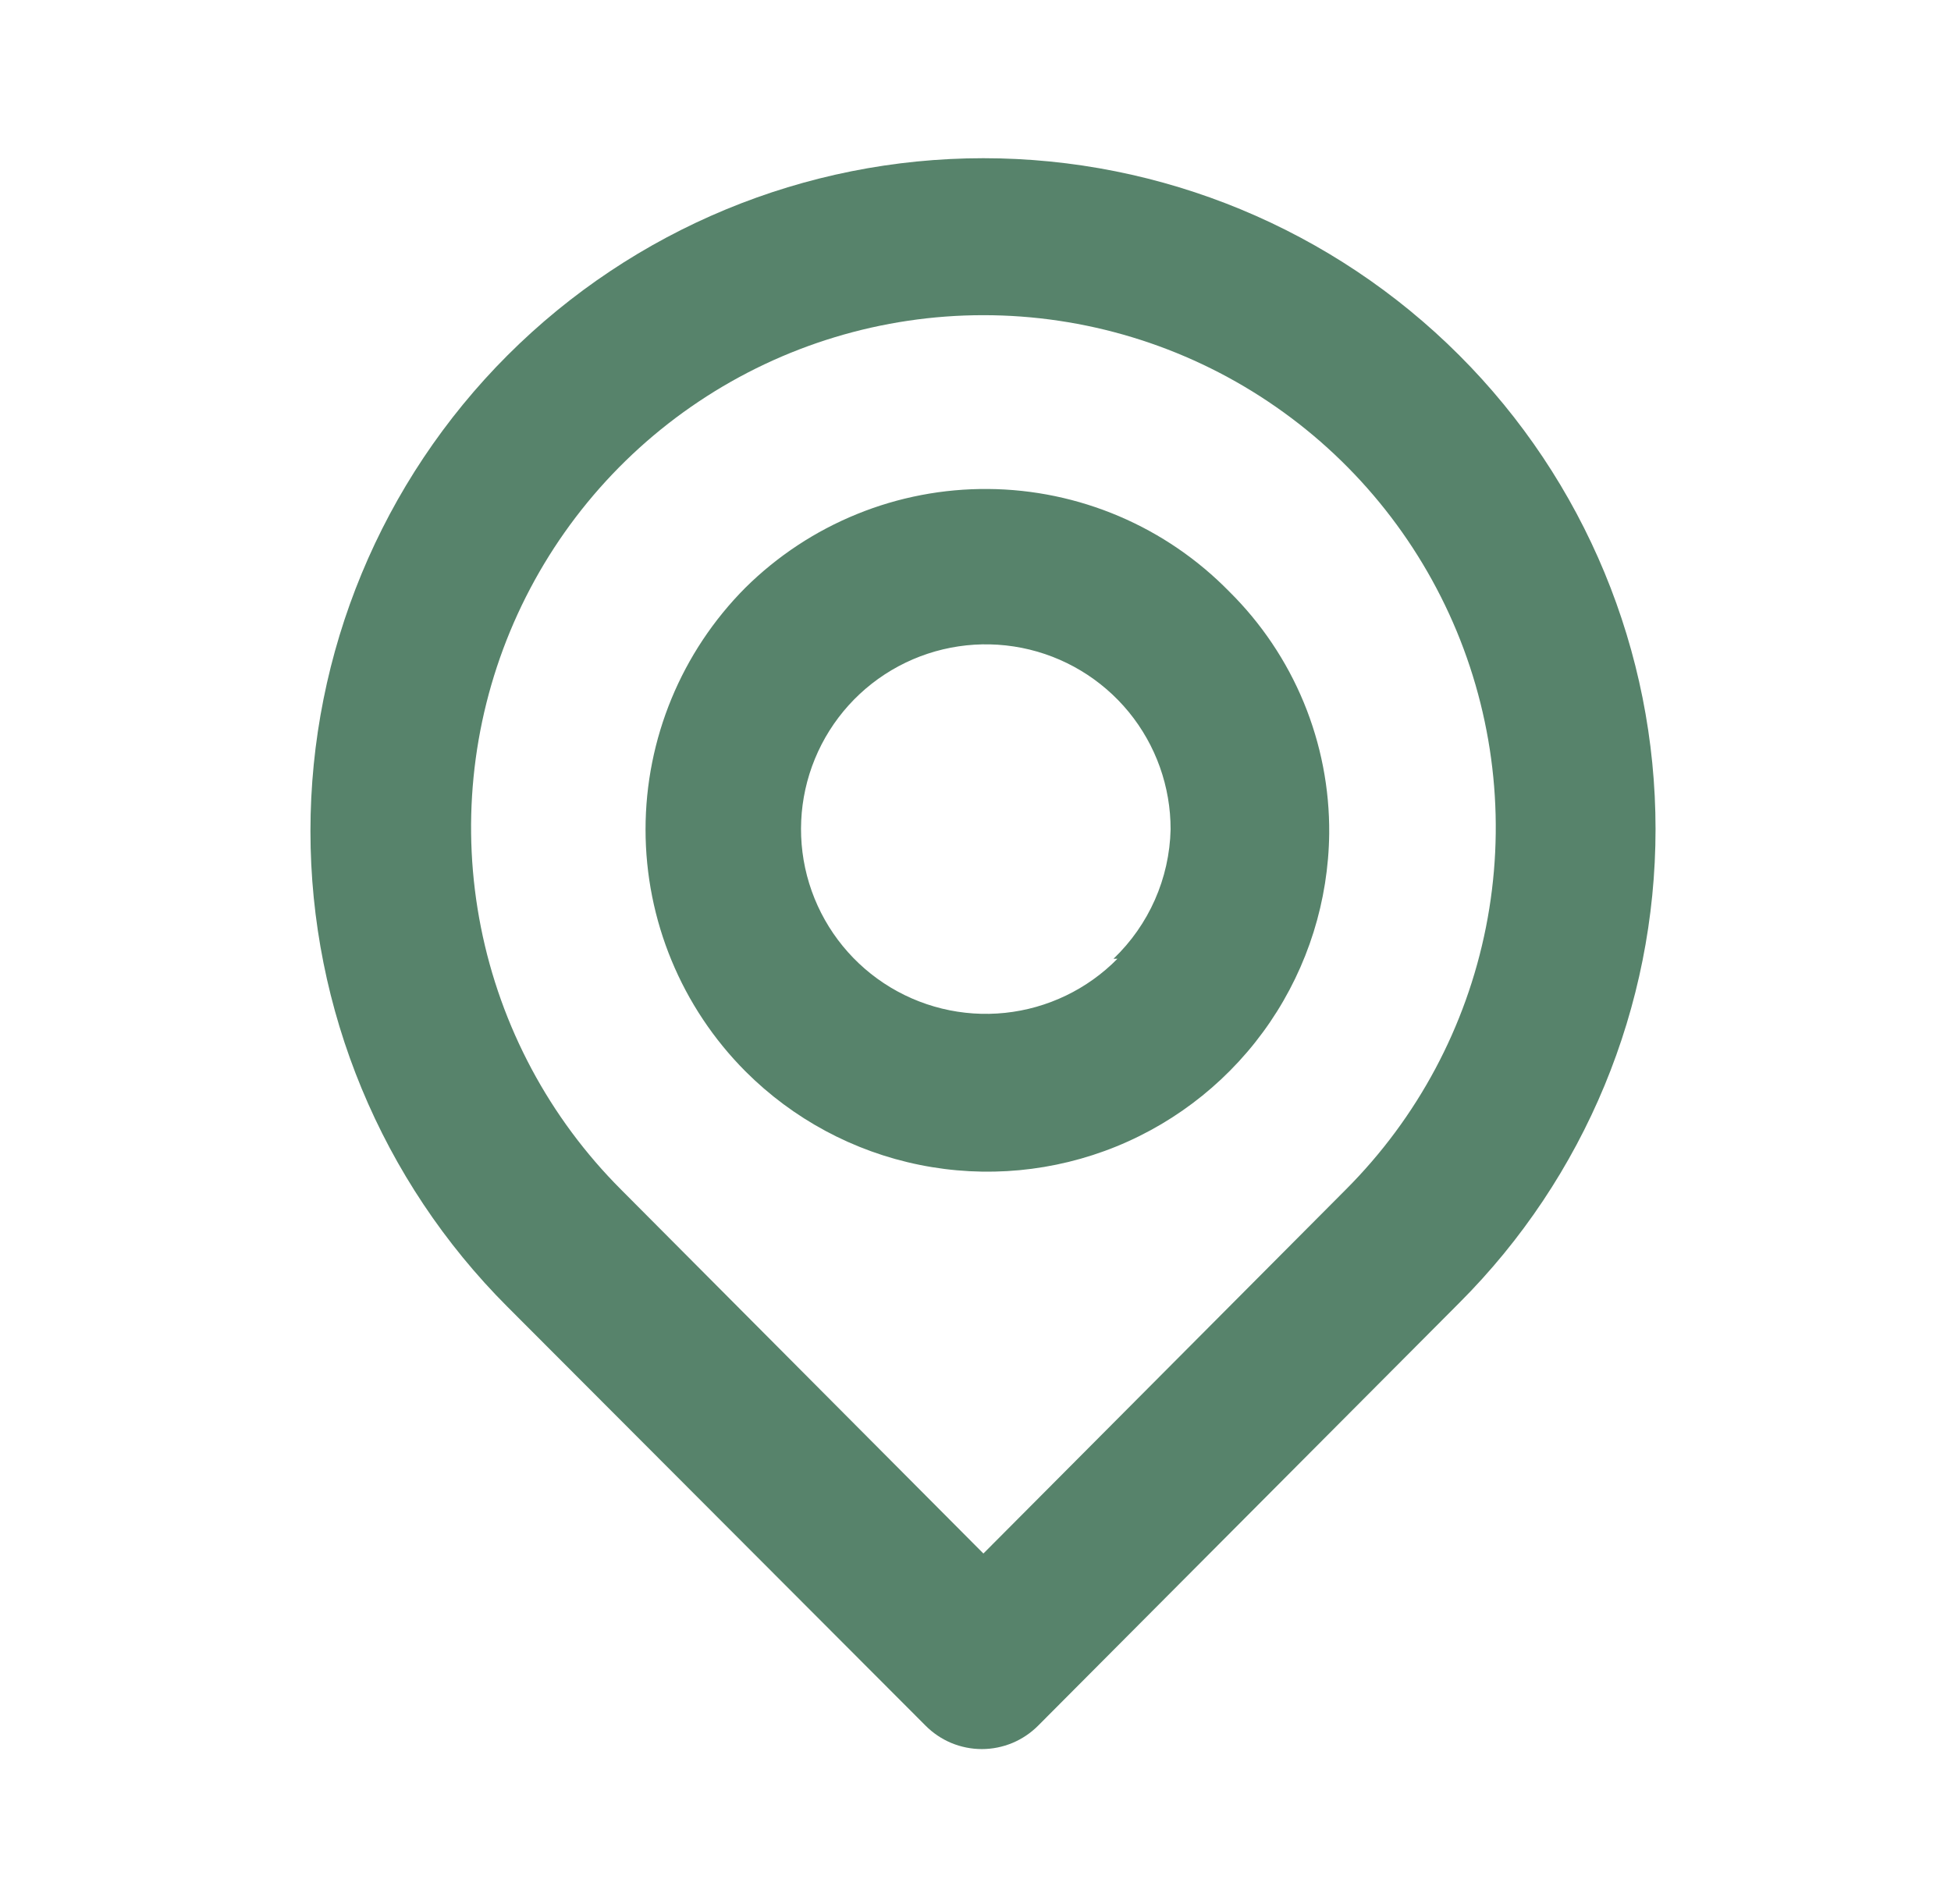
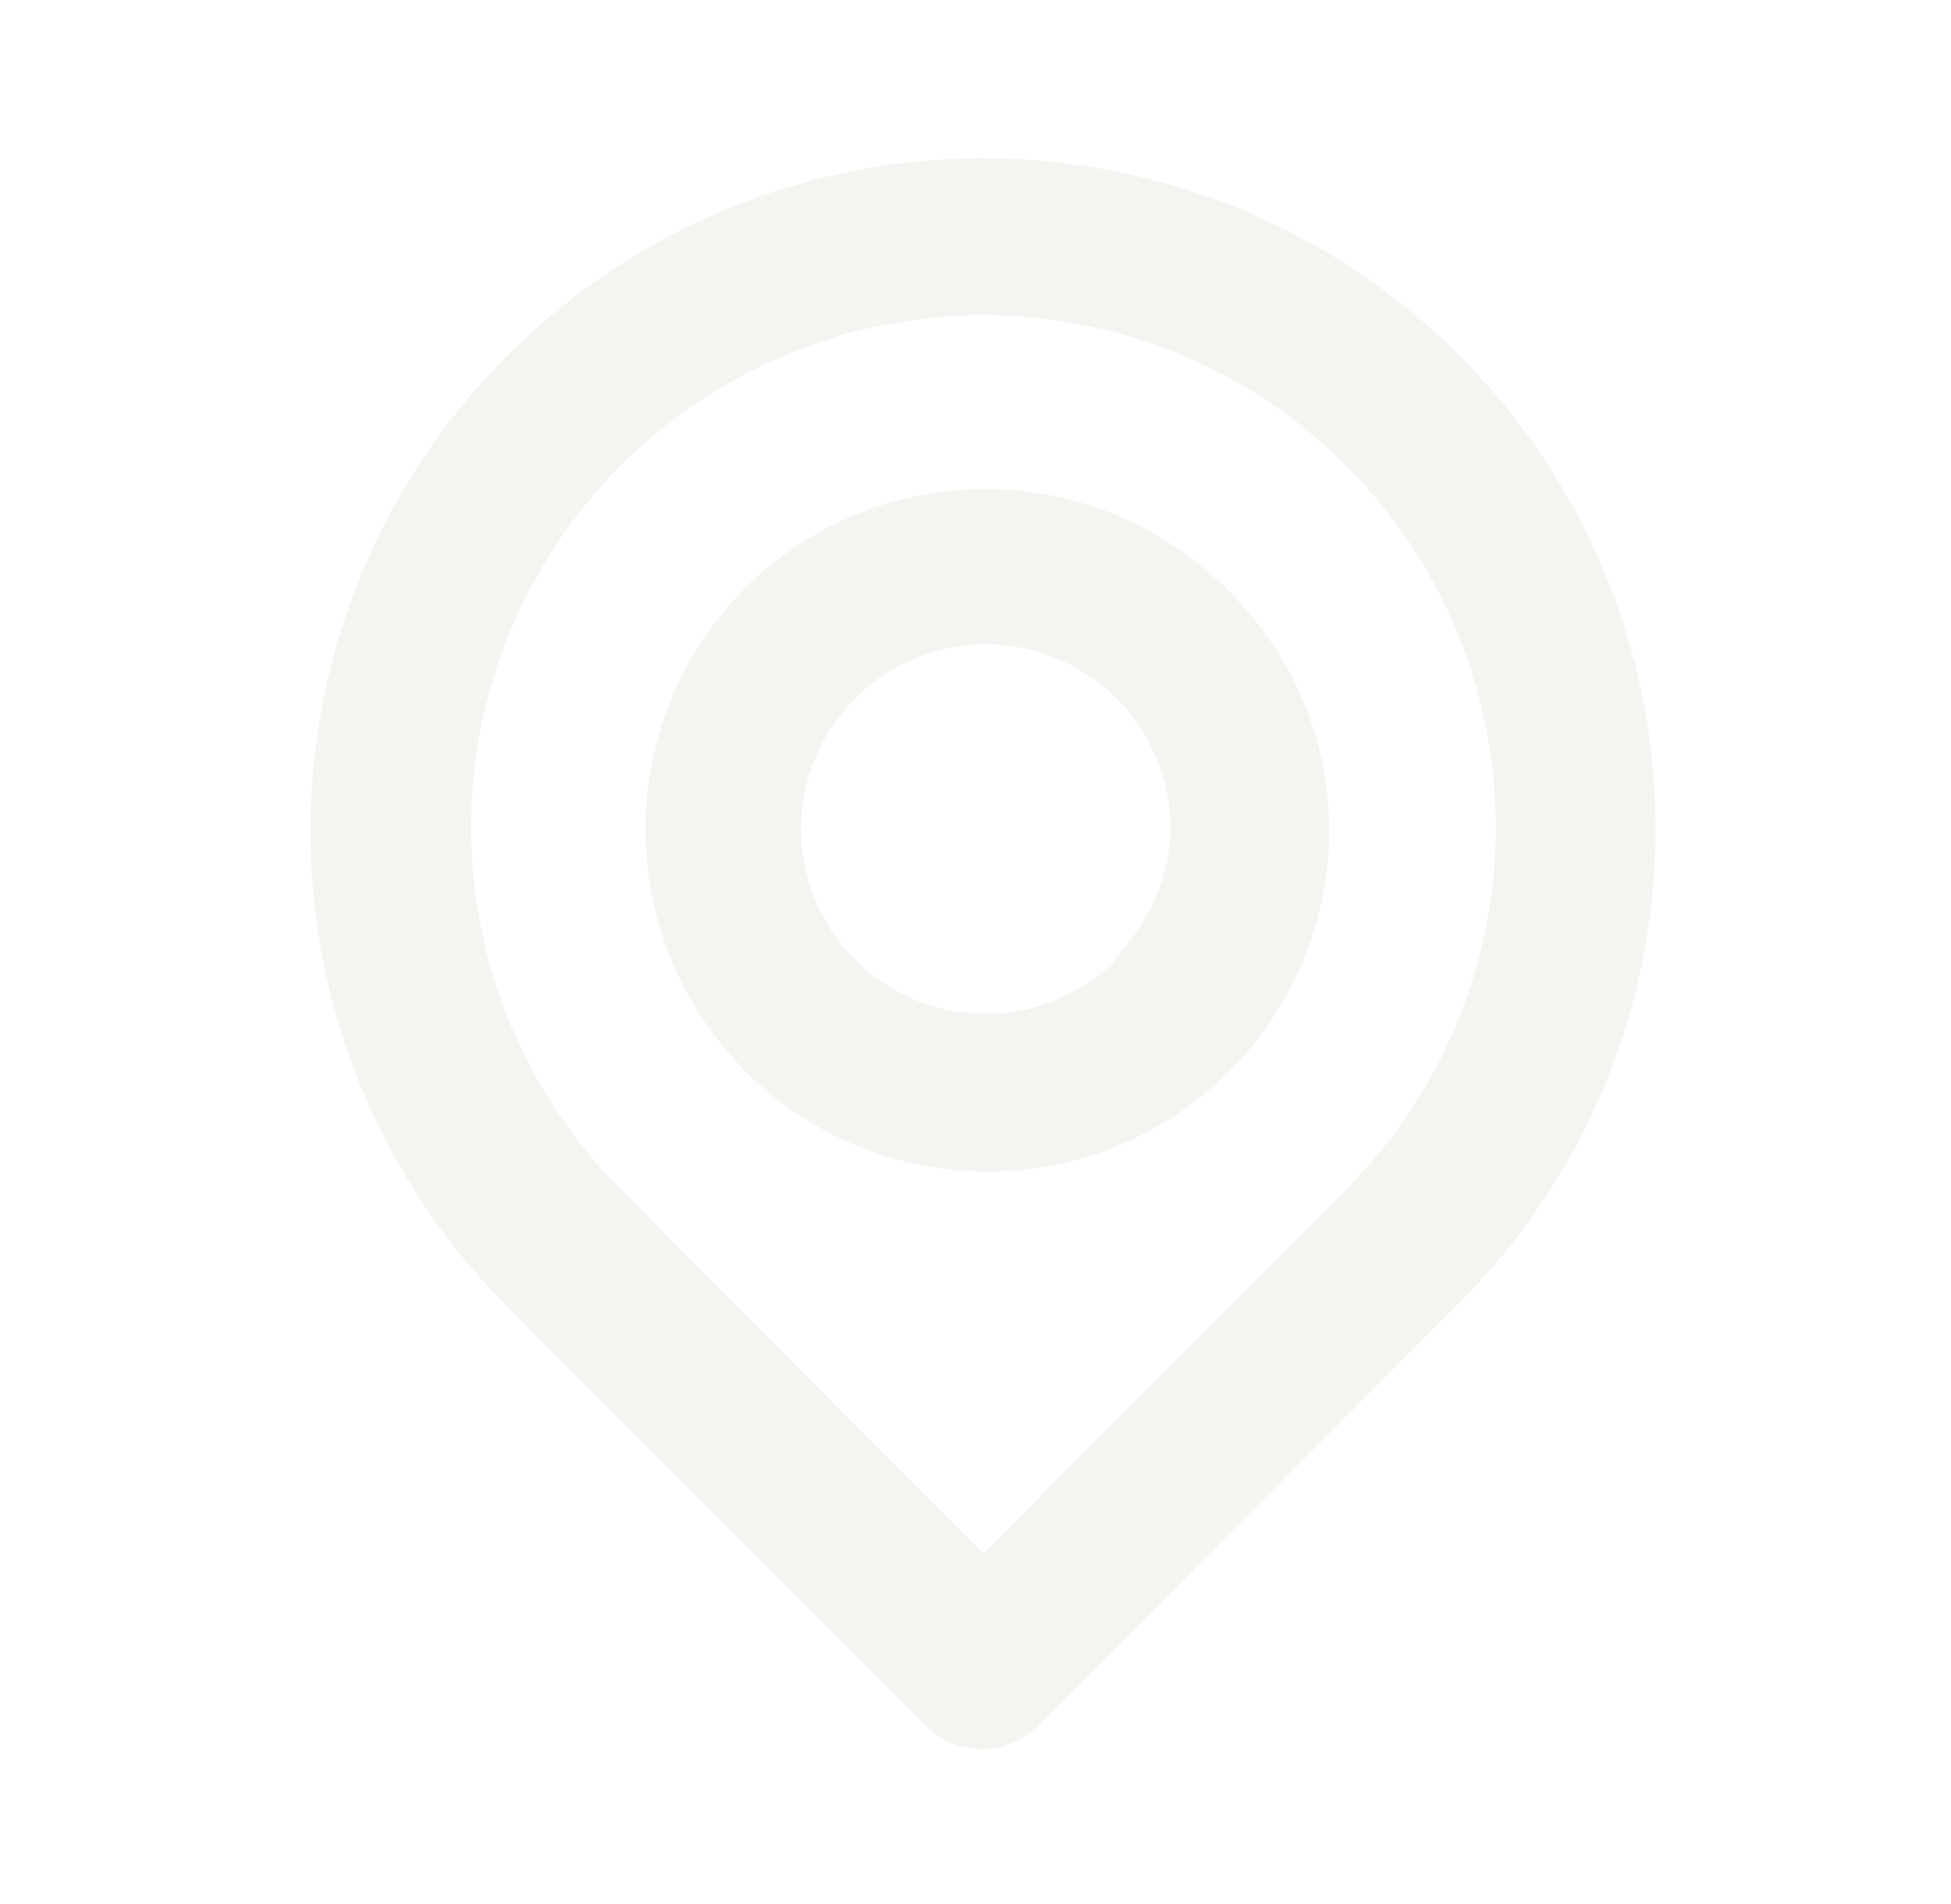
<svg xmlns="http://www.w3.org/2000/svg" width="41" height="40" viewBox="0 0 41 40" fill="none">
  <g id="location pin ">
-     <path id="Vector" d="M30.666 7.467C28.014 4.815 24.417 3.325 20.666 3.325C16.916 3.325 13.319 4.815 10.666 7.467C8.014 10.119 6.524 13.716 6.524 17.467C6.524 21.217 8.014 24.815 10.666 27.467L19.45 36.267C19.605 36.423 19.789 36.547 19.992 36.632C20.195 36.716 20.413 36.76 20.633 36.76C20.853 36.76 21.071 36.716 21.274 36.632C21.477 36.547 21.662 36.423 21.817 36.267L30.666 27.383C33.308 24.742 34.791 21.16 34.791 17.425C34.791 13.69 33.308 10.108 30.666 7.467ZM28.283 25L20.666 32.65L13.05 25C11.545 23.494 10.521 21.576 10.106 19.487C9.691 17.399 9.905 15.235 10.72 13.268C11.536 11.301 12.916 9.62 14.686 8.438C16.456 7.255 18.538 6.624 20.666 6.624C22.796 6.624 24.877 7.255 26.647 8.438C28.418 9.62 29.797 11.301 30.613 13.268C31.428 15.235 31.642 17.399 31.227 19.487C30.812 21.576 29.788 23.494 28.283 25ZM15.666 12.35C14.321 13.7 13.566 15.528 13.566 17.433C13.566 19.339 14.321 21.167 15.666 22.517C16.666 23.518 17.939 24.202 19.326 24.482C20.713 24.763 22.151 24.628 23.462 24.094C24.772 23.56 25.895 22.651 26.691 21.48C27.486 20.31 27.918 18.931 27.933 17.517C27.941 16.572 27.759 15.636 27.398 14.762C27.037 13.889 26.505 13.097 25.833 12.433C25.173 11.758 24.385 11.219 23.516 10.849C22.646 10.479 21.712 10.284 20.767 10.277C19.822 10.269 18.885 10.448 18.01 10.804C17.134 11.16 16.338 11.685 15.666 12.35ZM23.483 20.15C22.852 20.791 22.017 21.193 21.122 21.287C20.227 21.381 19.327 21.161 18.576 20.665C17.825 20.169 17.27 19.427 17.005 18.567C16.74 17.707 16.783 16.781 17.125 15.949C17.467 15.116 18.088 14.428 18.881 14.003C19.674 13.578 20.59 13.441 21.473 13.616C22.356 13.791 23.15 14.268 23.721 14.964C24.291 15.661 24.602 16.533 24.6 17.433C24.576 18.462 24.144 19.439 23.4 20.15H23.483Z" fill="#57836B" />
+     <path id="Vector" d="M30.666 7.467C28.014 4.815 24.417 3.325 20.666 3.325C16.916 3.325 13.319 4.815 10.666 7.467C8.014 10.119 6.524 13.716 6.524 17.467C6.524 21.217 8.014 24.815 10.666 27.467L19.45 36.267C19.605 36.423 19.789 36.547 19.992 36.632C20.195 36.716 20.413 36.76 20.633 36.76C20.853 36.76 21.071 36.716 21.274 36.632C21.477 36.547 21.662 36.423 21.817 36.267L30.666 27.383C33.308 24.742 34.791 21.16 34.791 17.425C34.791 13.69 33.308 10.108 30.666 7.467ZM28.283 25L20.666 32.65L13.05 25C11.545 23.494 10.521 21.576 10.106 19.487C9.691 17.399 9.905 15.235 10.72 13.268C11.536 11.301 12.916 9.62 14.686 8.438C16.456 7.255 18.538 6.624 20.666 6.624C22.796 6.624 24.877 7.255 26.647 8.438C28.418 9.62 29.797 11.301 30.613 13.268C31.428 15.235 31.642 17.399 31.227 19.487C30.812 21.576 29.788 23.494 28.283 25ZM15.666 12.35C14.321 13.7 13.566 15.528 13.566 17.433C13.566 19.339 14.321 21.167 15.666 22.517C16.666 23.518 17.939 24.202 19.326 24.482C20.713 24.763 22.151 24.628 23.462 24.094C24.772 23.56 25.895 22.651 26.691 21.48C27.486 20.31 27.918 18.931 27.933 17.517C27.941 16.572 27.759 15.636 27.398 14.762C27.037 13.889 26.505 13.097 25.833 12.433C25.173 11.758 24.385 11.219 23.516 10.849C22.646 10.479 21.712 10.284 20.767 10.277C19.822 10.269 18.885 10.448 18.01 10.804C17.134 11.16 16.338 11.685 15.666 12.35ZM23.483 20.15C22.852 20.791 22.017 21.193 21.122 21.287C20.227 21.381 19.327 21.161 18.576 20.665C17.825 20.169 17.27 19.427 17.005 18.567C16.74 17.707 16.783 16.781 17.125 15.949C17.467 15.116 18.088 14.428 18.881 14.003C19.674 13.578 20.59 13.441 21.473 13.616C22.356 13.791 23.15 14.268 23.721 14.964C24.291 15.661 24.602 16.533 24.6 17.433C24.576 18.462 24.144 19.439 23.4 20.15H23.483Z" fill="#f6f4f1" />
  </g>
</svg>
